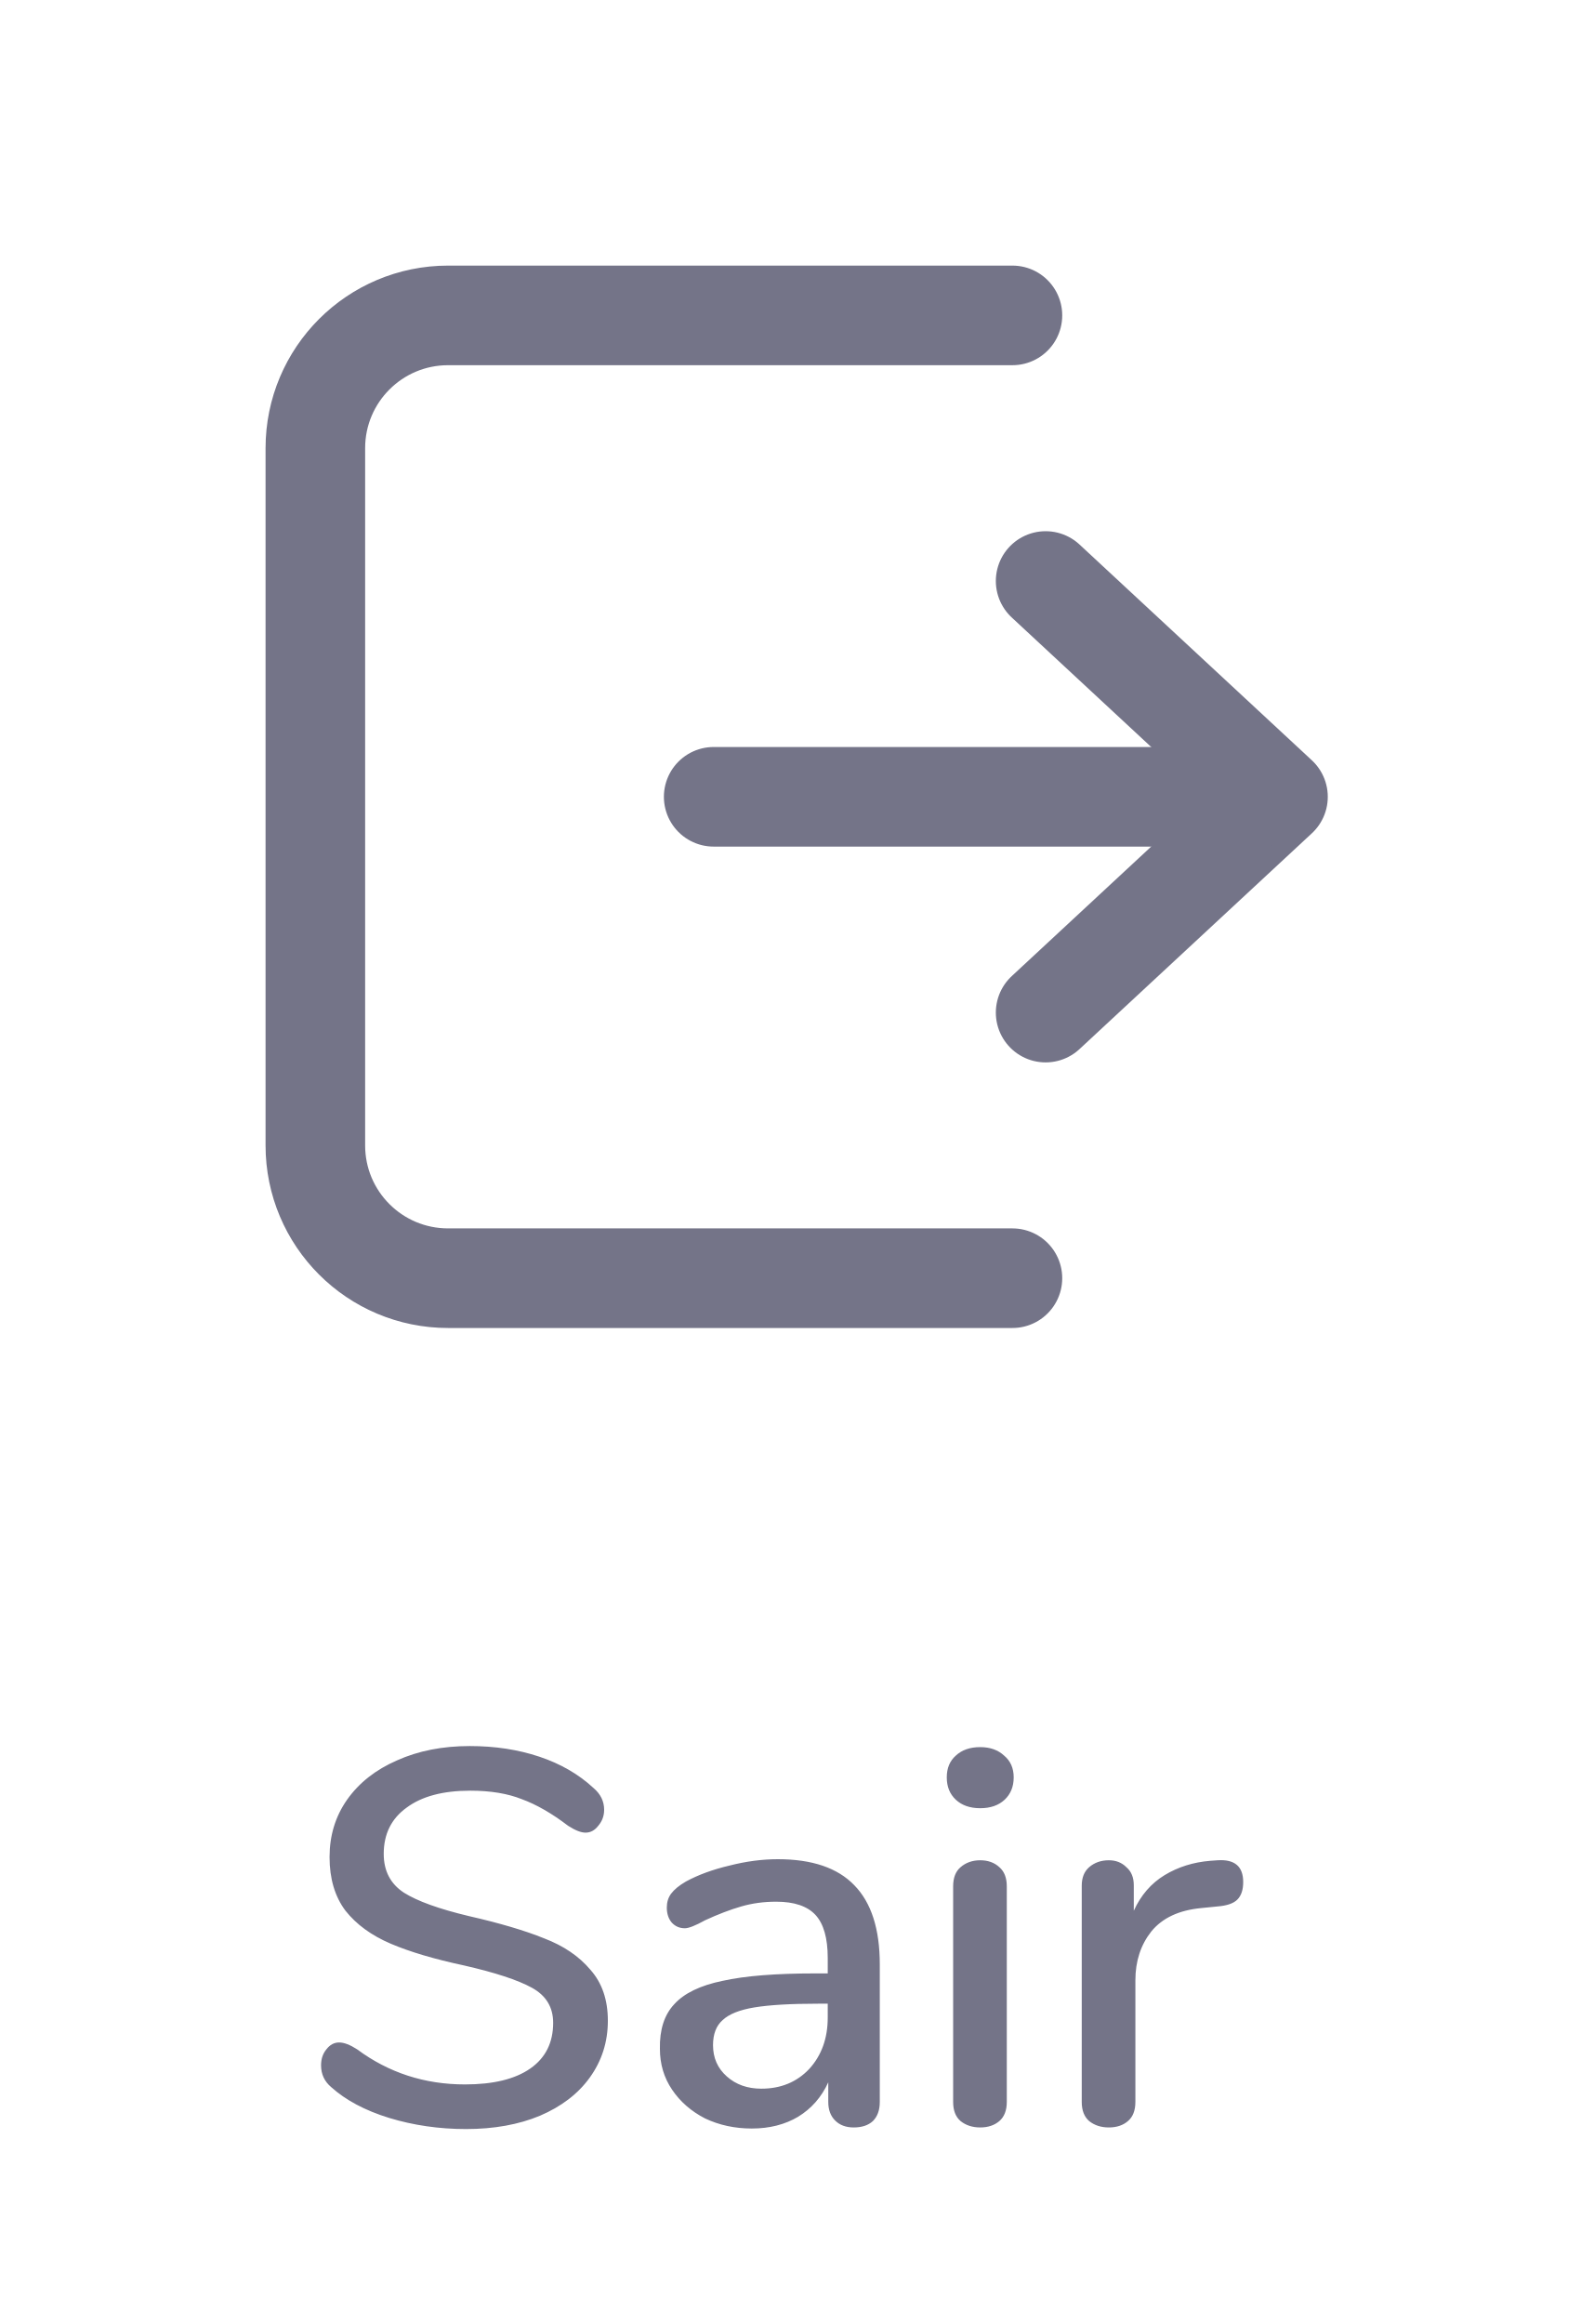
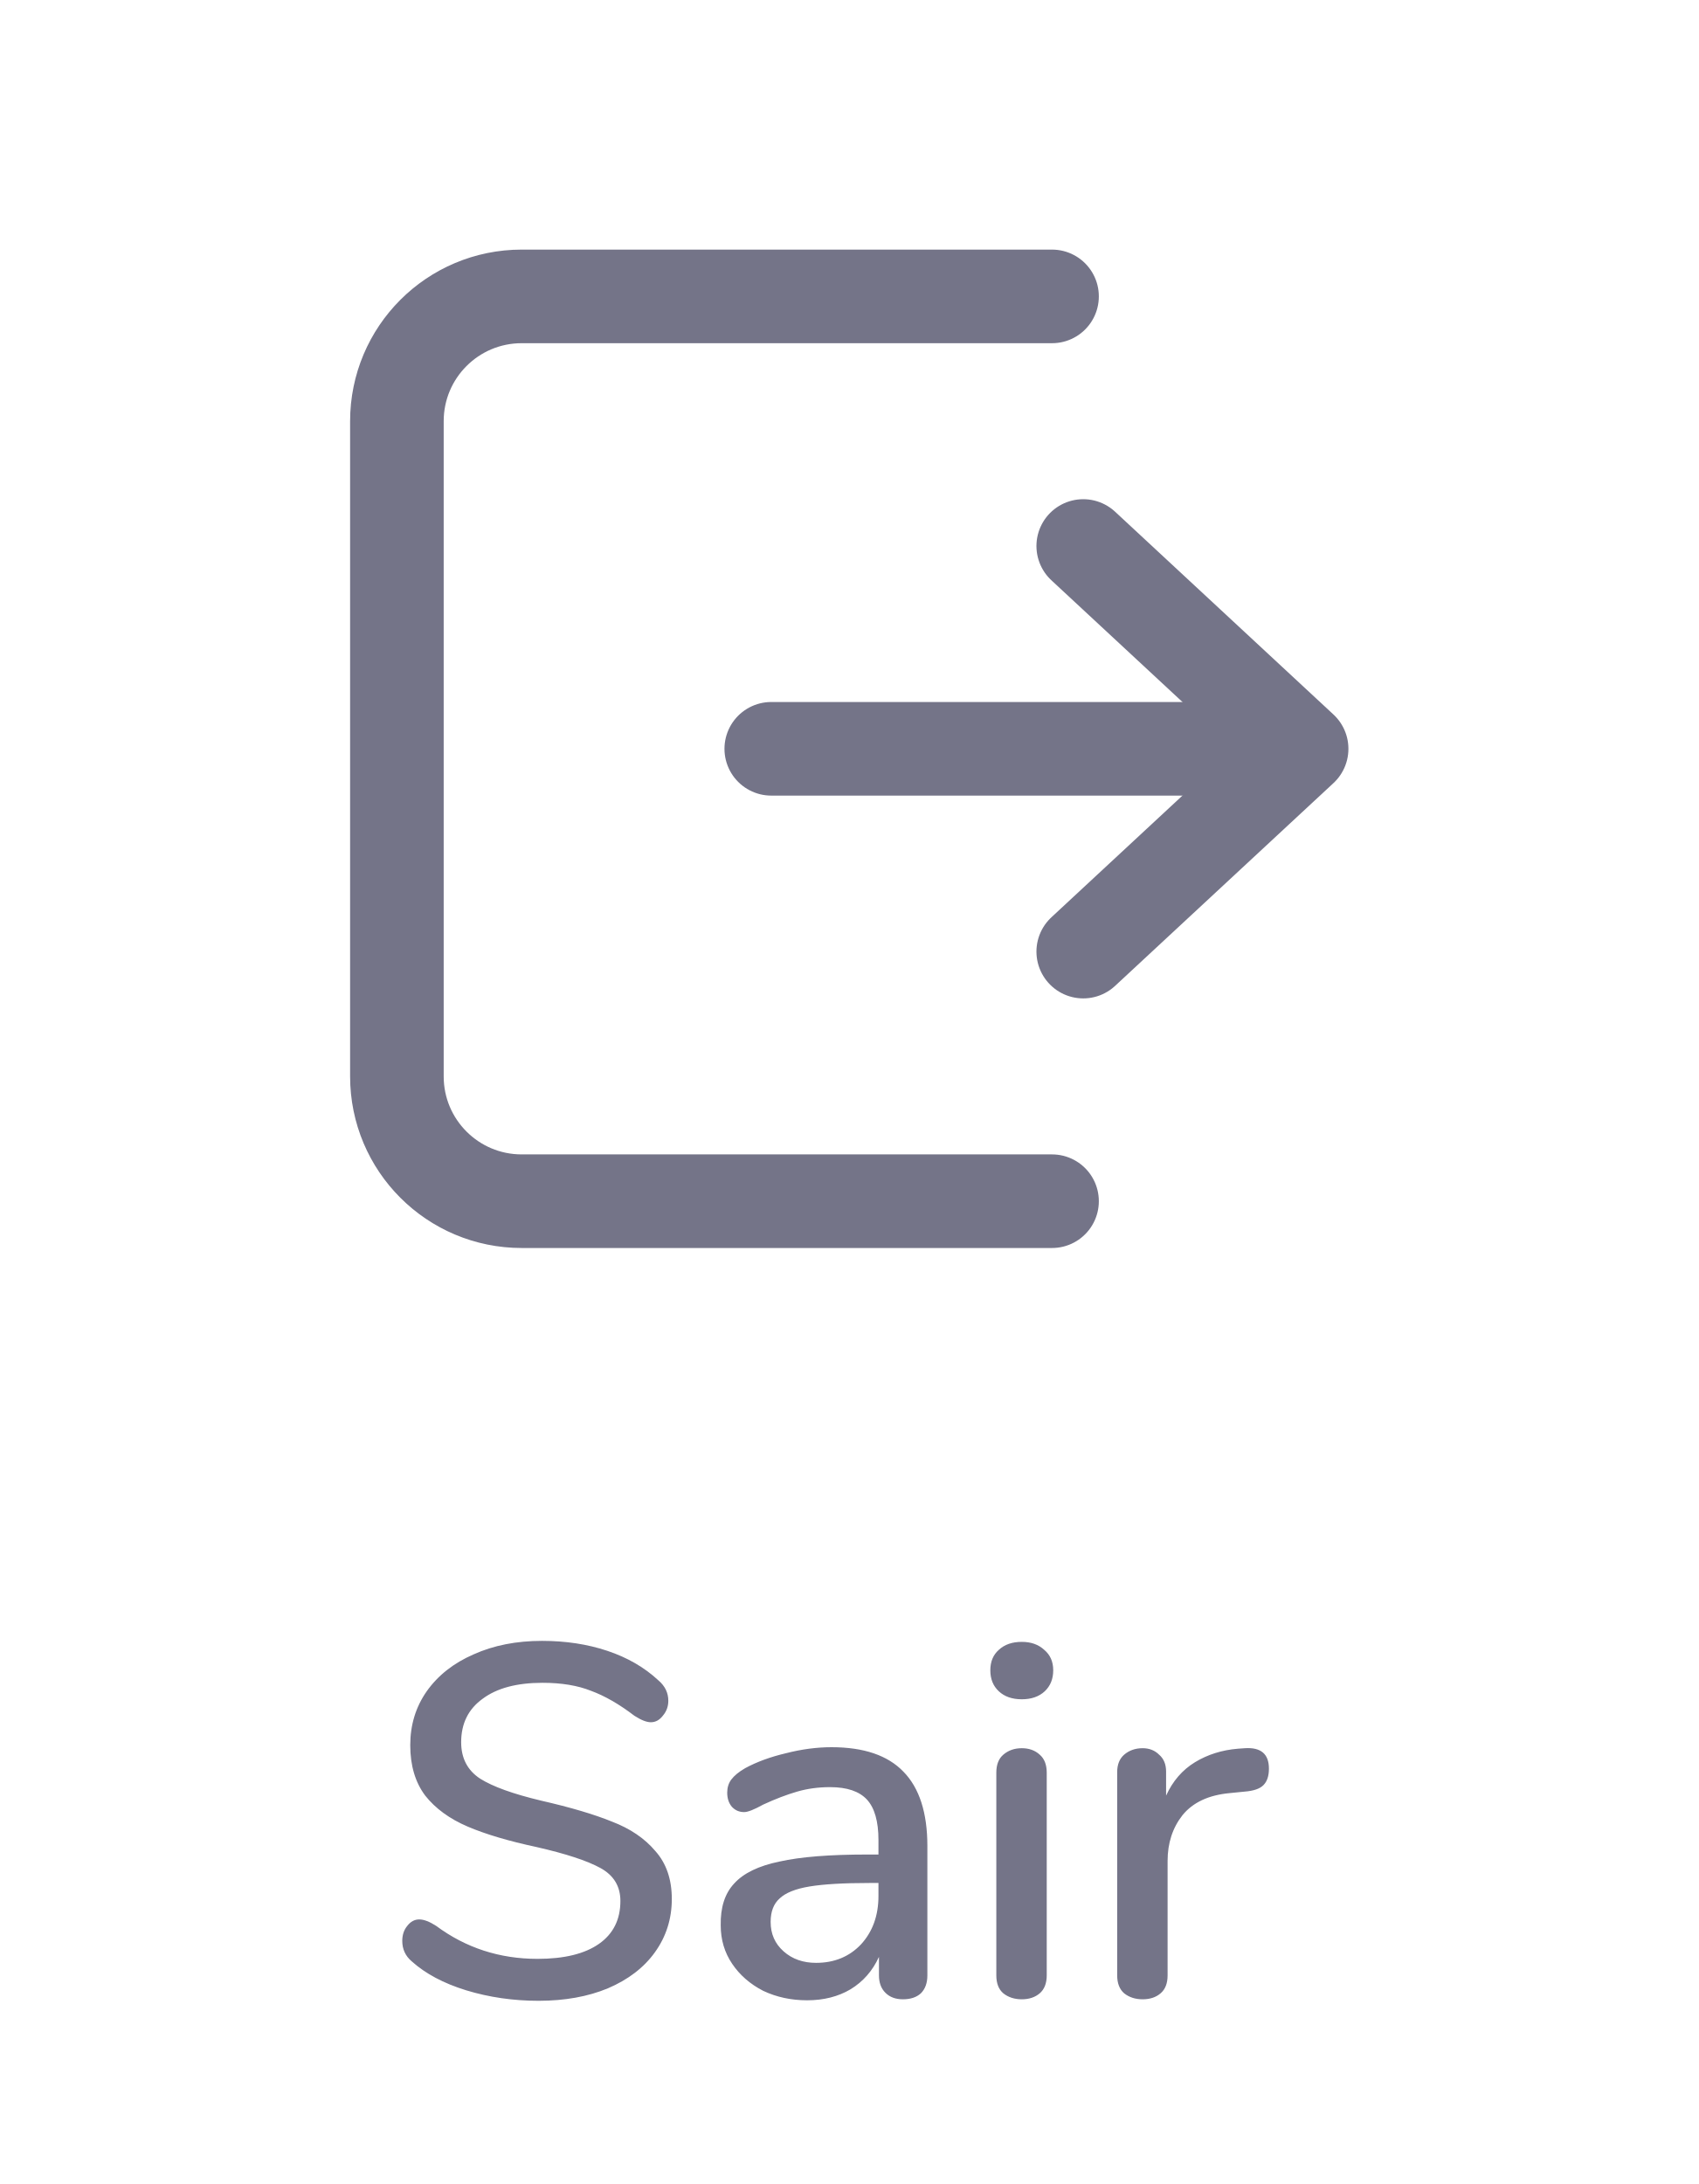
- <svg xmlns="http://www.w3.org/2000/svg" width="24" height="35" viewBox="0 0 24 35" fill="none">
+ <svg xmlns="http://www.w3.org/2000/svg" width="35" height="45" viewBox="0 0 24 35" fill="none">
  <path d="M15.75 8.75L19.25 12L15.75 15.25" stroke="#747488" stroke-width="1.5" stroke-linecap="round" stroke-linejoin="round" />
  <path d="M19 12H10.75" stroke="#747488" stroke-width="1.5" stroke-linecap="round" stroke-linejoin="round" />
  <path d="M15.25 4.75H6.75C5.645 4.75 4.75 5.645 4.75 6.75V17.25C4.75 18.355 5.645 19.25 6.75 19.25H15.25" stroke="#747488" stroke-width="1.5" stroke-linecap="round" stroke-linejoin="round" />
  <path d="M7.02 32.064C6.615 32.064 6.228 32.008 5.86 31.896C5.497 31.784 5.207 31.629 4.988 31.432C4.887 31.347 4.836 31.237 4.836 31.104C4.836 31.008 4.863 30.928 4.916 30.864C4.969 30.795 5.033 30.76 5.108 30.76C5.183 30.76 5.273 30.795 5.38 30.864C5.855 31.216 6.396 31.392 7.004 31.392C7.431 31.392 7.759 31.312 7.988 31.152C8.217 30.992 8.332 30.763 8.332 30.464C8.332 30.229 8.225 30.053 8.012 29.936C7.799 29.819 7.457 29.707 6.988 29.6C6.54 29.504 6.172 29.395 5.884 29.272C5.596 29.149 5.369 28.984 5.204 28.776C5.044 28.563 4.964 28.293 4.964 27.968C4.964 27.643 5.052 27.355 5.228 27.104C5.409 26.848 5.66 26.651 5.98 26.512C6.3 26.368 6.665 26.296 7.076 26.296C7.455 26.296 7.804 26.349 8.124 26.456C8.444 26.563 8.716 26.72 8.94 26.928C9.047 27.019 9.1 27.128 9.1 27.256C9.1 27.347 9.071 27.427 9.012 27.496C8.959 27.565 8.895 27.6 8.82 27.6C8.751 27.6 8.663 27.565 8.556 27.496C8.311 27.309 8.079 27.176 7.86 27.096C7.647 27.011 7.388 26.968 7.084 26.968C6.673 26.968 6.353 27.053 6.124 27.224C5.895 27.389 5.78 27.621 5.78 27.92C5.78 28.176 5.881 28.371 6.084 28.504C6.287 28.632 6.612 28.749 7.06 28.856C7.529 28.963 7.908 29.075 8.196 29.192C8.489 29.304 8.721 29.461 8.892 29.664C9.068 29.861 9.156 30.117 9.156 30.432C9.156 30.752 9.065 31.037 8.884 31.288C8.708 31.533 8.457 31.725 8.132 31.864C7.812 31.997 7.441 32.064 7.02 32.064ZM11.716 28C12.233 28 12.617 28.131 12.868 28.392C13.124 28.653 13.252 29.051 13.252 29.584V31.656C13.252 31.779 13.217 31.875 13.148 31.944C13.078 32.008 12.982 32.04 12.86 32.04C12.742 32.04 12.649 32.005 12.58 31.936C12.51 31.867 12.476 31.773 12.476 31.656V31.36C12.374 31.584 12.222 31.757 12.02 31.88C11.822 31.997 11.59 32.056 11.324 32.056C11.068 32.056 10.833 32.005 10.62 31.904C10.412 31.797 10.246 31.653 10.124 31.472C10.001 31.291 9.94 31.085 9.94 30.856C9.934 30.568 10.006 30.344 10.156 30.184C10.305 30.019 10.548 29.901 10.884 29.832C11.22 29.757 11.686 29.72 12.284 29.72H12.468V29.488C12.468 29.189 12.406 28.973 12.284 28.84C12.161 28.707 11.964 28.64 11.692 28.64C11.505 28.64 11.329 28.664 11.164 28.712C10.998 28.76 10.817 28.829 10.62 28.92C10.476 29 10.374 29.04 10.316 29.04C10.236 29.04 10.169 29.011 10.116 28.952C10.068 28.893 10.044 28.819 10.044 28.728C10.044 28.648 10.065 28.579 10.108 28.52C10.156 28.456 10.23 28.395 10.332 28.336C10.518 28.235 10.737 28.155 10.988 28.096C11.238 28.032 11.481 28 11.716 28ZM11.468 31.456C11.761 31.456 12.001 31.357 12.188 31.16C12.374 30.957 12.468 30.699 12.468 30.384V30.176H12.324C11.908 30.176 11.588 30.195 11.364 30.232C11.14 30.269 10.98 30.333 10.884 30.424C10.788 30.509 10.74 30.635 10.74 30.8C10.74 30.992 10.809 31.149 10.948 31.272C11.086 31.395 11.26 31.456 11.468 31.456ZM14.765 32.04C14.648 32.04 14.549 32.008 14.469 31.944C14.394 31.88 14.357 31.784 14.357 31.656V28.408C14.357 28.28 14.394 28.184 14.469 28.12C14.549 28.051 14.648 28.016 14.765 28.016C14.882 28.016 14.978 28.051 15.053 28.12C15.127 28.184 15.165 28.28 15.165 28.408V31.656C15.165 31.784 15.127 31.88 15.053 31.944C14.978 32.008 14.882 32.04 14.765 32.04ZM14.765 27.232C14.61 27.232 14.488 27.189 14.397 27.104C14.306 27.019 14.261 26.907 14.261 26.768C14.261 26.629 14.306 26.52 14.397 26.44C14.488 26.355 14.61 26.312 14.765 26.312C14.914 26.312 15.034 26.355 15.125 26.44C15.221 26.52 15.269 26.629 15.269 26.768C15.269 26.907 15.223 27.019 15.133 27.104C15.042 27.189 14.919 27.232 14.765 27.232ZM18.342 28.016C18.598 28 18.726 28.109 18.726 28.344C18.726 28.461 18.697 28.549 18.638 28.608C18.58 28.667 18.478 28.701 18.334 28.712L18.094 28.736C17.758 28.768 17.508 28.885 17.342 29.088C17.182 29.291 17.102 29.536 17.102 29.824V31.656C17.102 31.784 17.065 31.88 16.99 31.944C16.916 32.008 16.82 32.04 16.702 32.04C16.585 32.04 16.486 32.008 16.406 31.944C16.332 31.88 16.294 31.784 16.294 31.656V28.4C16.294 28.277 16.332 28.184 16.406 28.12C16.486 28.051 16.585 28.016 16.702 28.016C16.809 28.016 16.897 28.051 16.966 28.12C17.041 28.184 17.078 28.275 17.078 28.392V28.776C17.185 28.541 17.34 28.363 17.542 28.24C17.745 28.117 17.974 28.045 18.23 28.024L18.342 28.016Z" fill="#747488" />
</svg>
